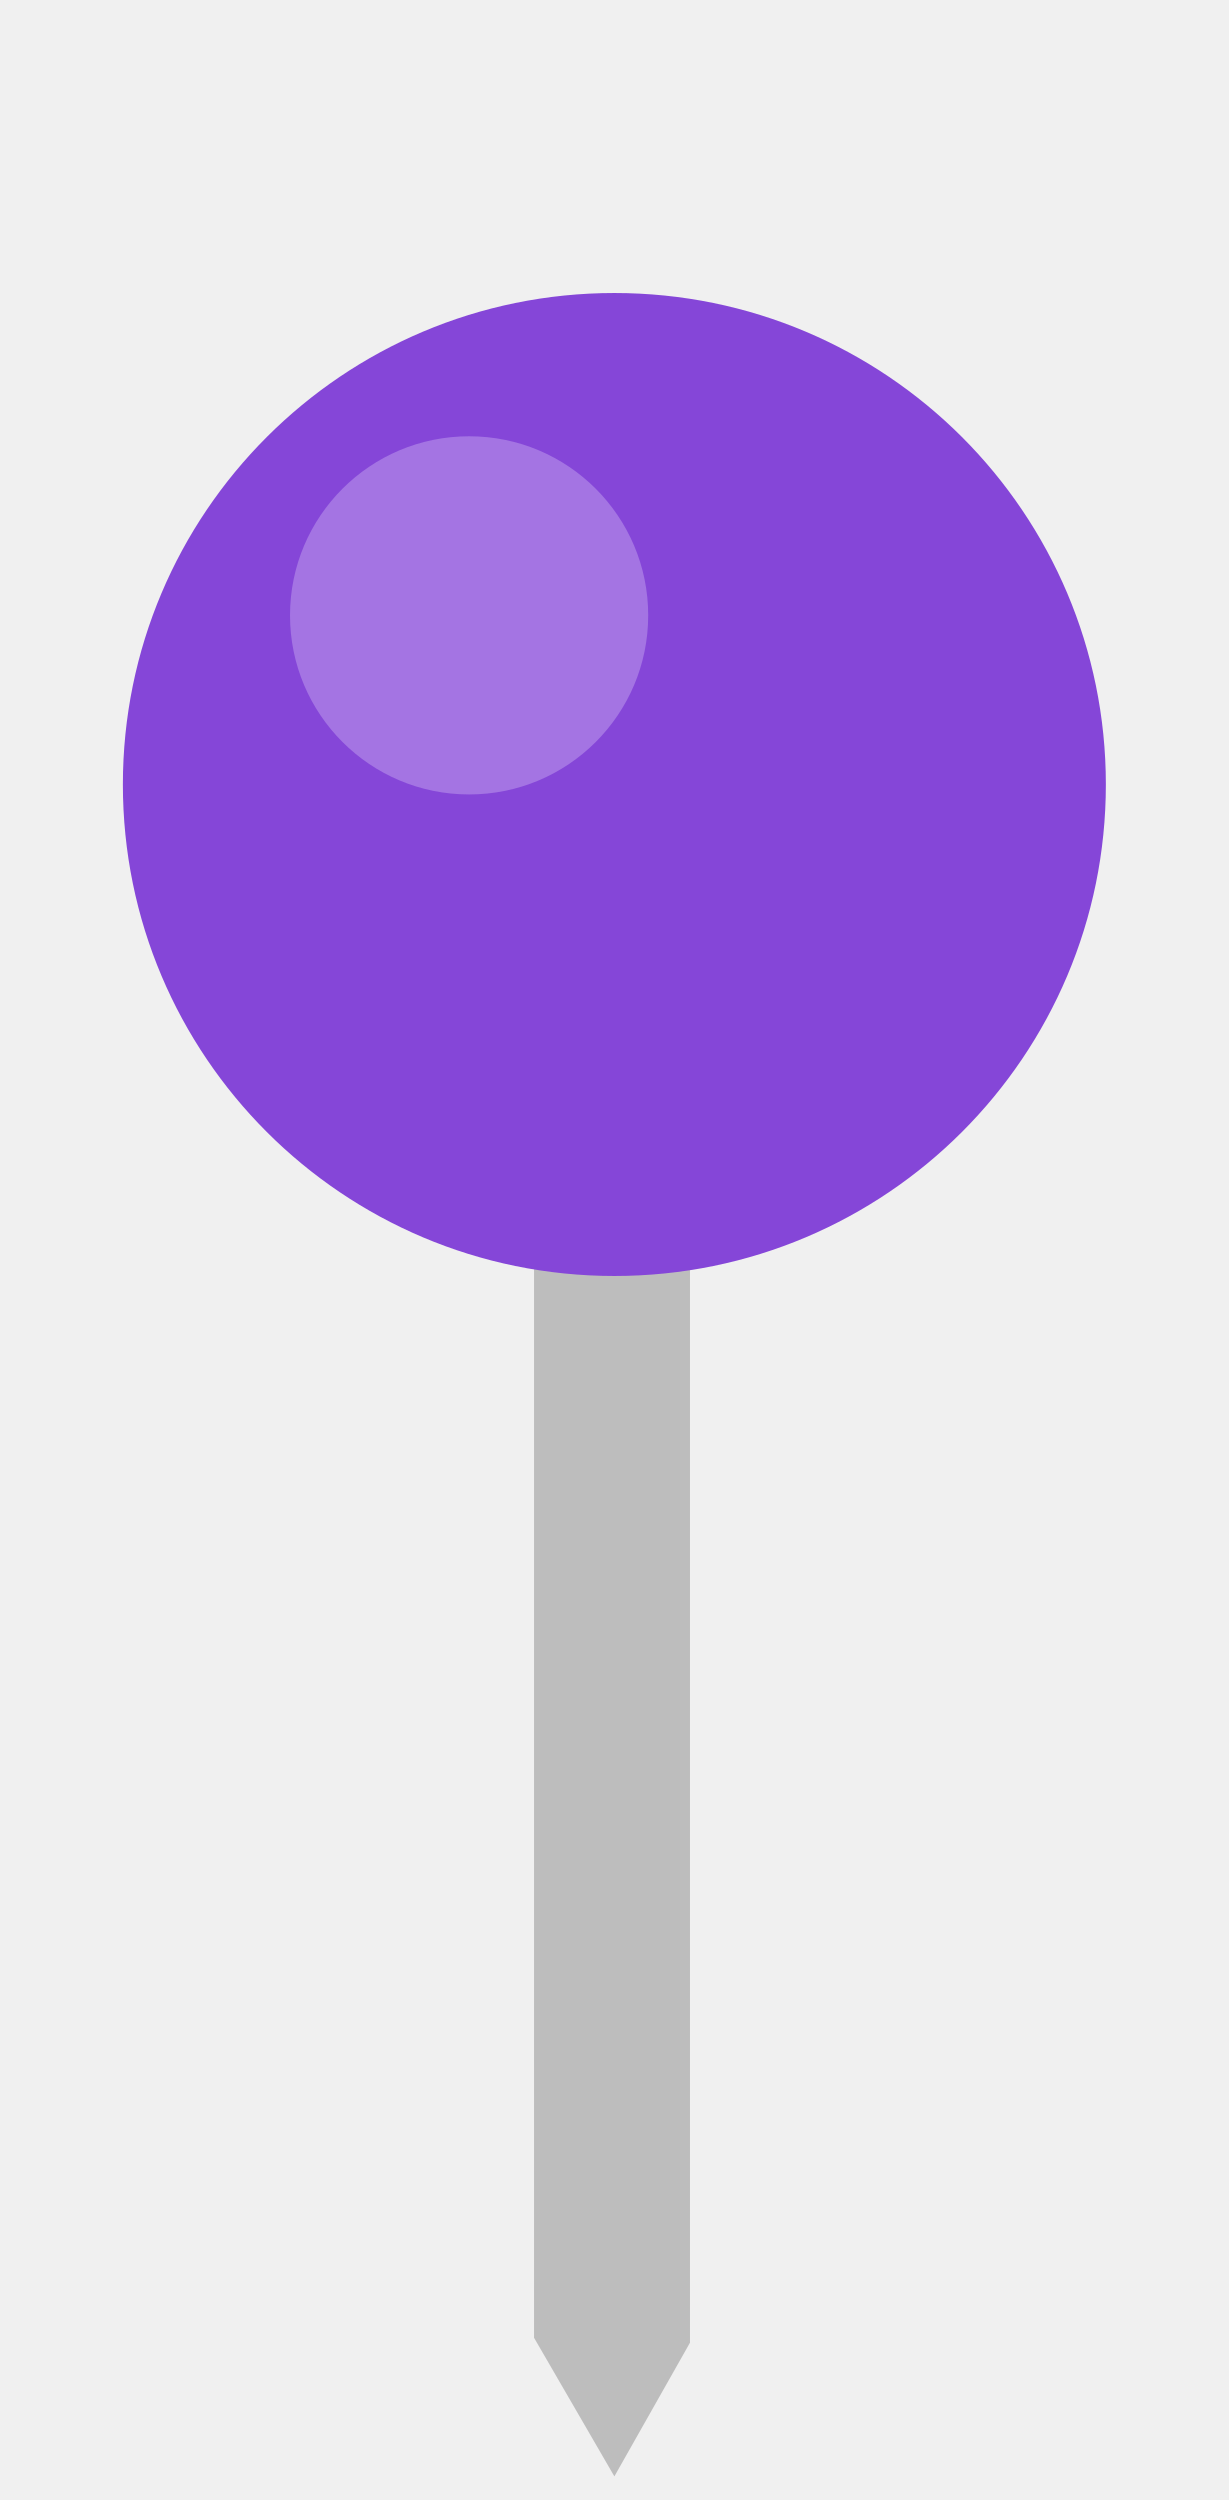
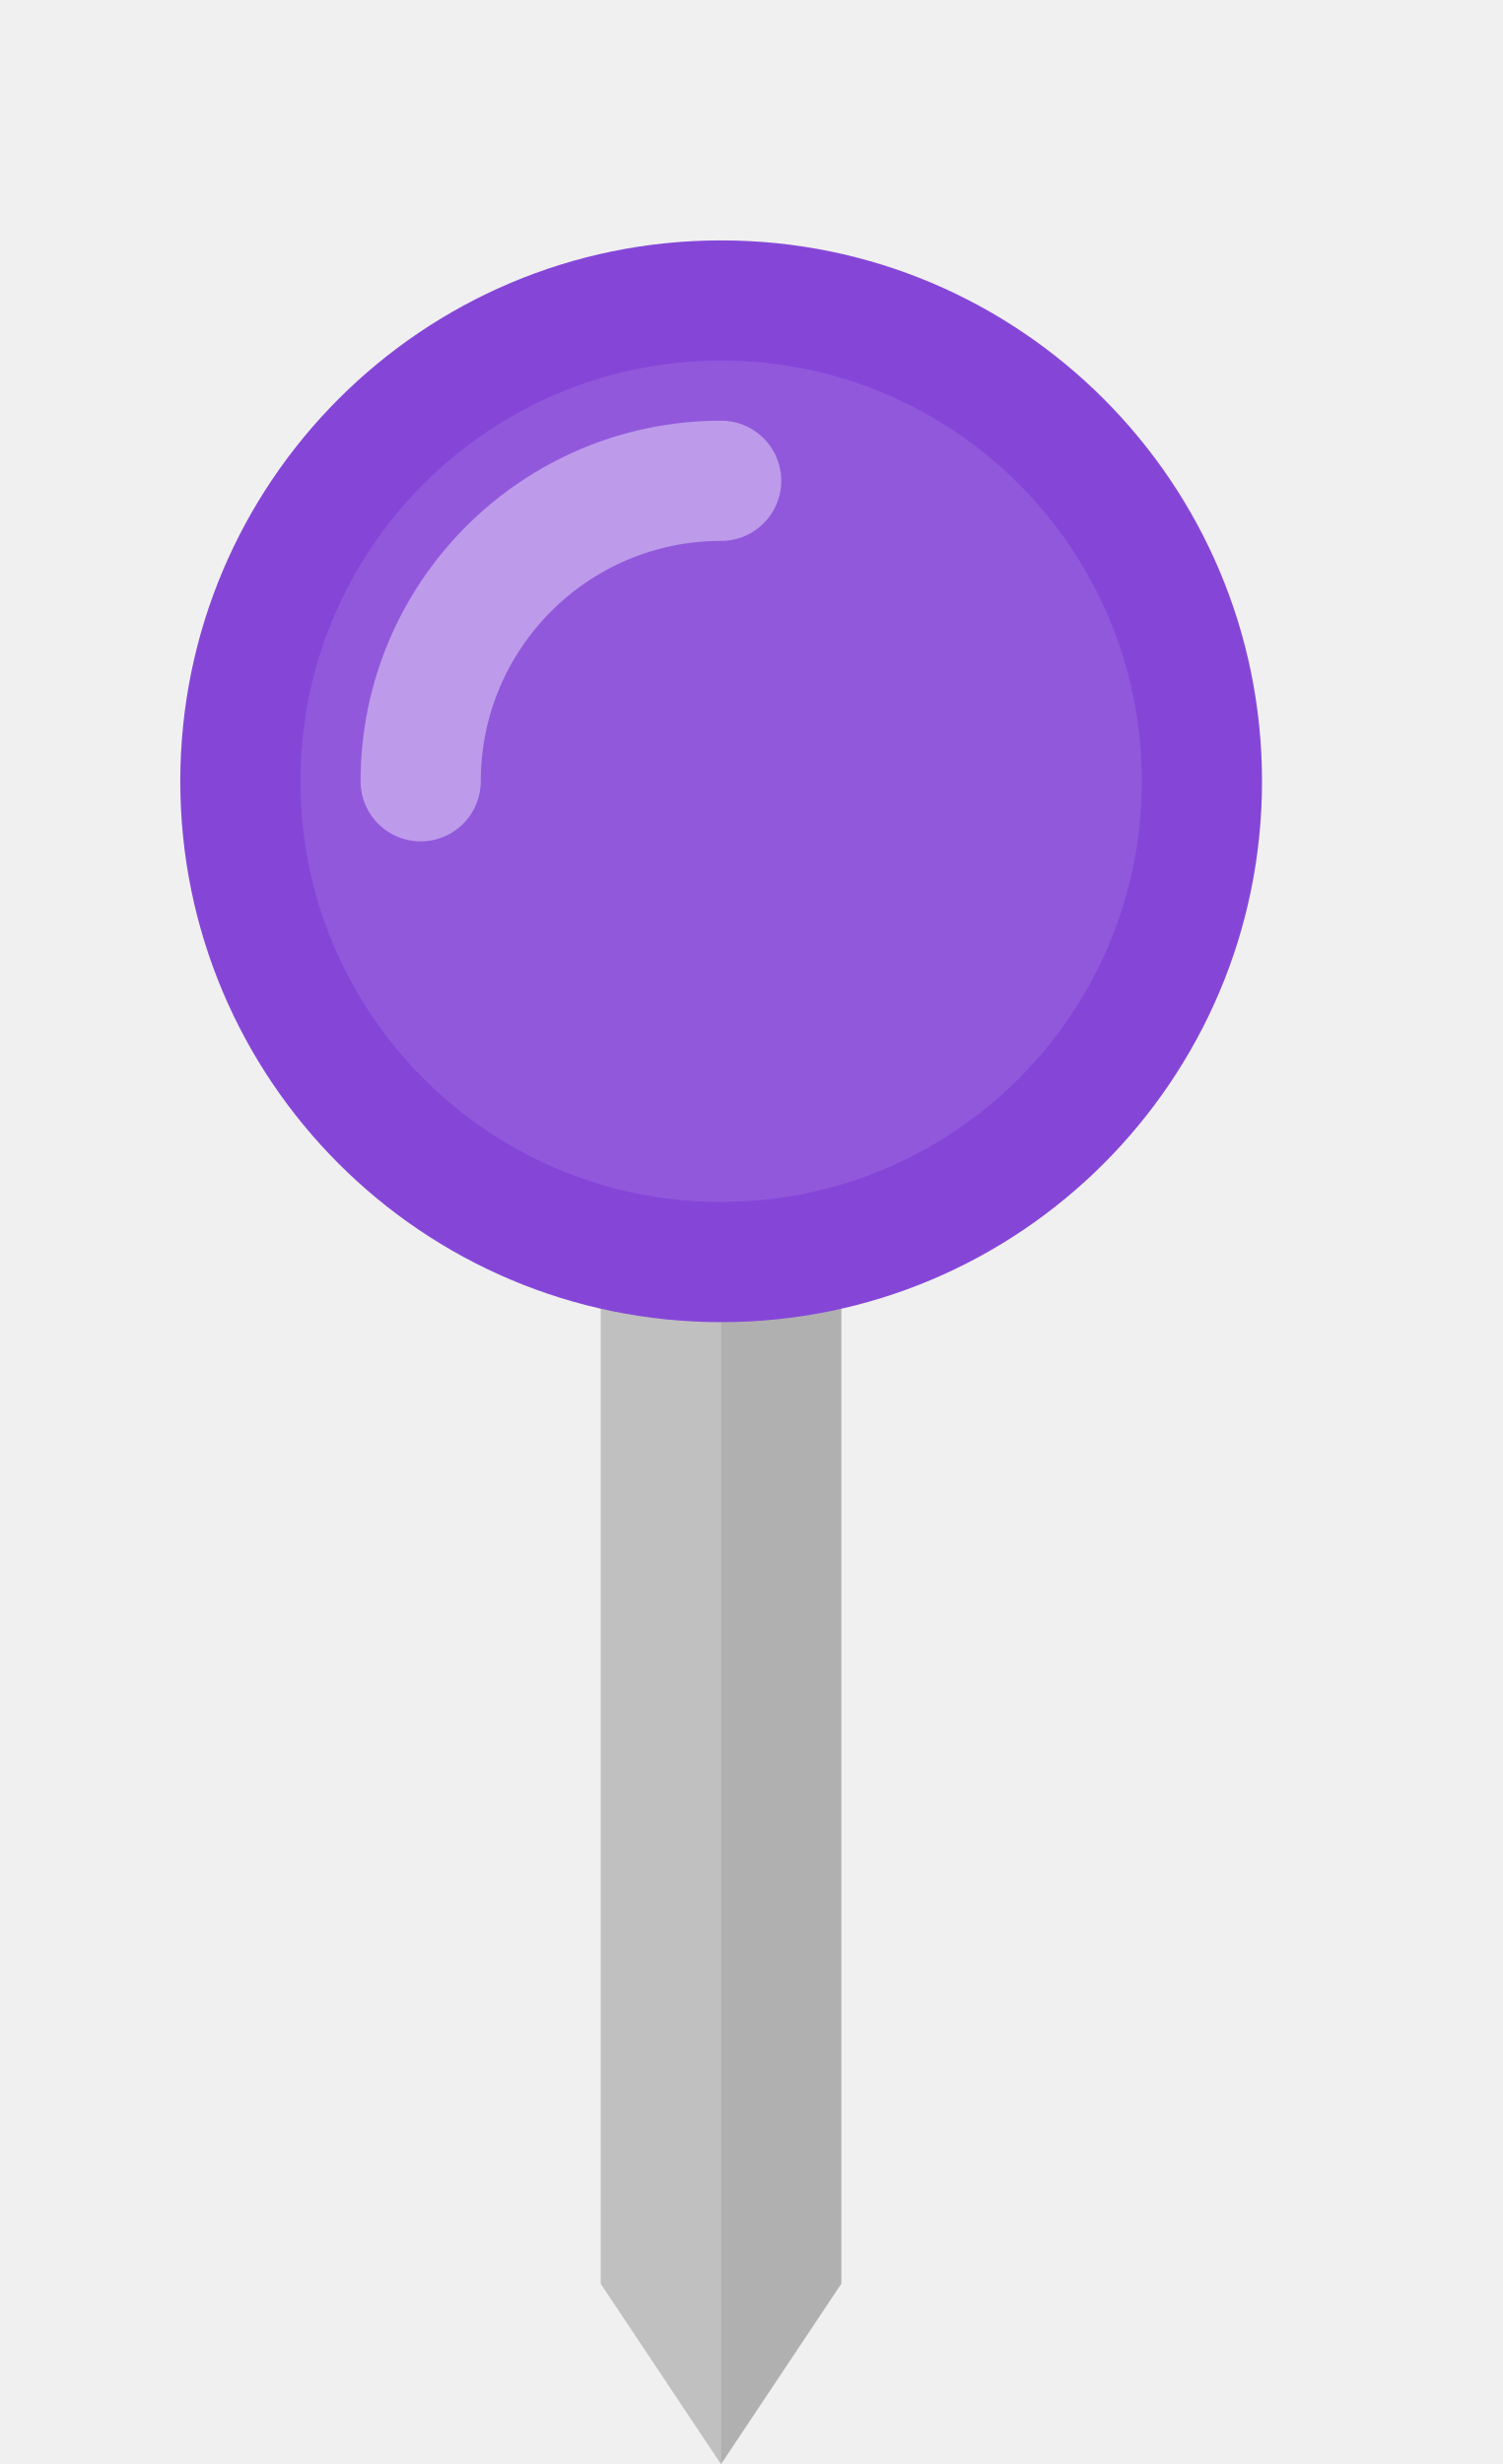
- <svg xmlns="http://www.w3.org/2000/svg" width="100%" height="100%" viewBox="0 0 260 529" version="1.1" xml:space="preserve" style="fill-rule:evenodd;clip-rule:evenodd;stroke-linejoin:round;stroke-miterlimit:2;">
-   <g transform="matrix(1,0,0,1.04762,-183,-96.1905)">
-     <path d="M296,319L296,564L313,592L329,565L329,319L296,319Z" style="fill:rgb(189,189,189);" />
-   </g>
-   <g transform="matrix(0.842105,0,0,0.842105,20.9474,54.4211)">
-     <g transform="matrix(1,0,0,1,-182,-51)">
-       <circle cx="311.5" cy="183.5" r="123.5" style="fill:rgb(133,70,216);" />
-     </g>
-     <g transform="matrix(1,0,0,1,-193,-63)">
-       <circle cx="286" cy="153" r="45" style="fill:rgb(164,116,227);" />
-     </g>
-   </g>
+ <svg xmlns="http://www.w3.org/2000/svg" viewBox="0 0 25 41" style="fill:rgb(133,70,216);">
+   <path d="M 12,41 l -2,-3 l 0,-20 l 4,0 l 0,20 Z" style="fill: #b0b0b0;" />
+   <path d="M 12,41 l -2,-3 l 0,-20 l 2,0 Z" style="fill: #c0c0c0;" />
+   <circle cx="12" cy="13" r="9" />
+   <circle cx="12" cy="13" r="7" style="fill: white; fill-opacity: .1" />
+   <path d="M 7,13 a 5,5,0,0,1,5,-5" style="stroke: white; stroke-opacity: .4;fill: none;stroke-linecap: round;stroke-width: 2;" />
</svg>
